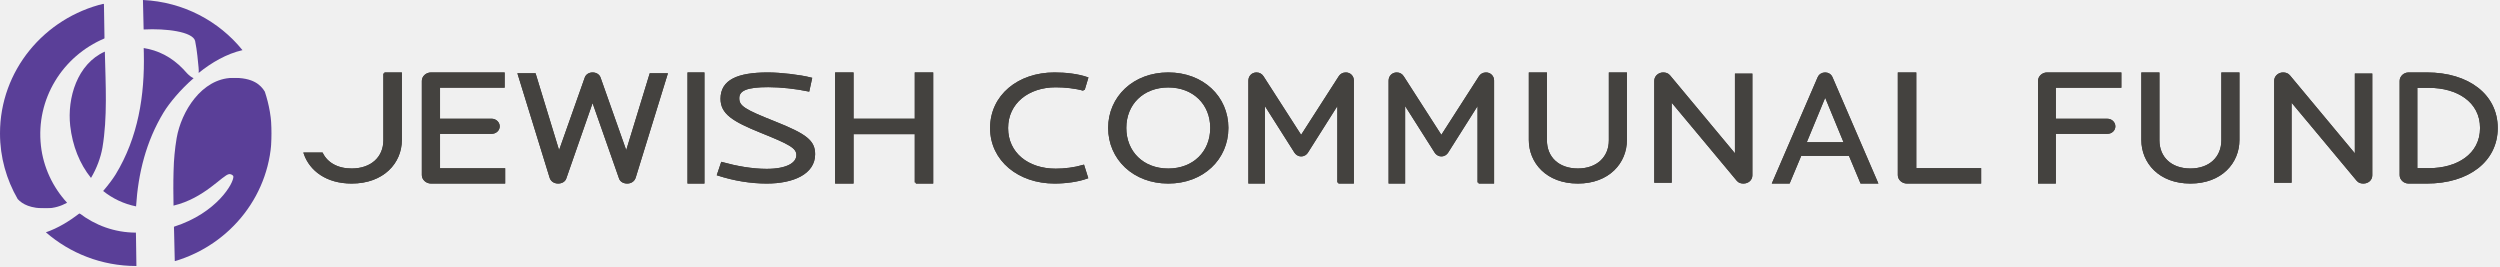
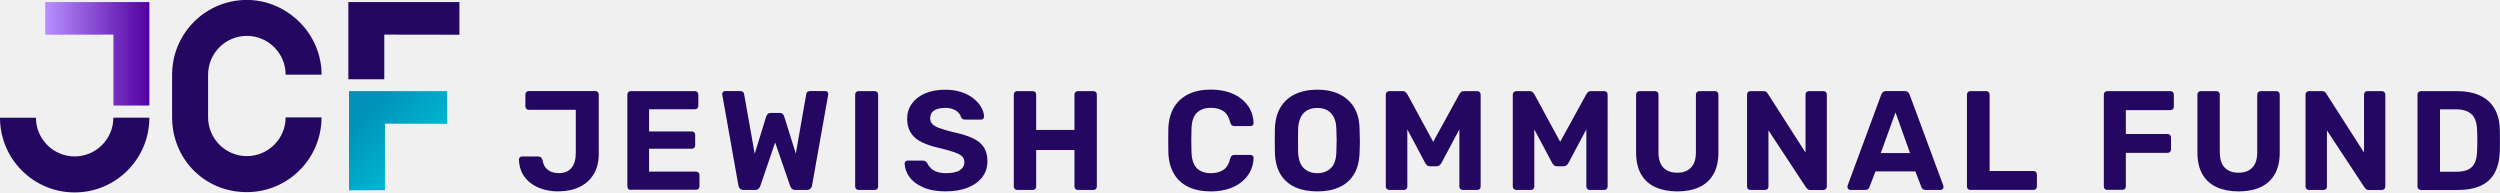
- <svg xmlns="http://www.w3.org/2000/svg" xmlns:xlink="http://www.w3.org/1999/xlink" width="459px" height="49px" viewBox="0 0 459 49" version="1.1">
+ <svg xmlns="http://www.w3.org/2000/svg" id="Layer_1" data-name="Layer 1" viewBox="0 0 414.6 31.9">
  <defs>
-     <polygon id="path-1" points="0.74 0.113 11.367 0.113 11.367 5.897 0.74 5.897" />
-     <polygon id="path-3" points="0.118 0.125 16.782 0.125 16.782 9.8 0.118 9.8" />
-     <polygon id="path-5" points="0 0.017 19.223 0.017 19.223 37.606 0 37.606" />
-     <polygon id="path-7" points="0.07 0.084 18.152 0.084 18.152 33.742 0.07 33.742" />
+     <linearGradient id="New_Gradient_Swatch_1" data-name="New Gradient Swatch 1" x1="7.5" y1="8.92" x2="24.77" y2="8.92" gradientUnits="userSpaceOnUse">
+       <stop offset="0" stop-color="#b890ff" />
+       <stop offset="1" stop-color="#5200a1" />
+     </linearGradient>
+     <linearGradient id="linear-gradient" x1="60.87" y1="18.3" x2="82.13" y2="39.1" gradientUnits="userSpaceOnUse">
+       <stop offset="0" stop-color="#0092b7" />
+       <stop offset="1" stop-color="#00f2ff" />
+     </linearGradient>
+     <style>.cls-2{fill:#230761}</style>
  </defs>
-   <g id="home---updated-branding" stroke="none" stroke-width="1" fill="none" fill-rule="evenodd">
-     <g id="home---hifi-logo-3" transform="translate(-130, -14)">
-       <g id="Nav" transform="translate(0, -2)">
-         <g id="Group-4" transform="translate(130, 16)">
-           <g id="JCF-Horizontal">
-             <g id="Group-3" transform="translate(4, 32)">
-               <mask id="mask-2" fill="white">
-                 <use xlink:href="#path-1" />
-               </mask>
-               <g id="Clip-2" />
-             </g>
-             <g id="Fixed-logo">
-               <g id="Group-16">
-                 <g id="Group-3" transform="translate(8.305648, 39.03667)">
-                   <mask id="mask-4" fill="white">
-                     <use xlink:href="#path-3" />
-                   </mask>
-                   <g id="Clip-2" />
-                   <path d="M16.646,3.673 C12.726,3.667 9.168,2.323 6.29,0.125 C4.432,1.573 2.339,2.847 0.118,3.616 C4.536,7.451 10.338,9.801 16.716,9.801 C16.742,9.801 16.759,9.795 16.782,9.795 L16.646,3.692 L16.646,3.673 Z" id="Fill-1" fill="#5A3F98" mask="url(#mask-4)" />
-                 </g>
-                 <path d="M35.824,7.52 C36.201,9.327 36.345,11.332 36.46,12.412 C36.503,12.815 36.5,13.125 36.471,13.393 C38.828,11.493 41.597,9.874 44.518,9.206 C40.201,3.863 33.657,0.347 26.246,0 L26.37,5.414 C30.502,5.194 35.398,5.817 35.824,7.52" id="Fill-4" fill="#5A3F98" />
-                 <path d="M33.666,12.712 C31.437,10.389 28.96,9.231 26.383,8.82 L26.406,9.753 C26.583,17.51 25.371,25.212 21.239,32.012 C20.703,32.878 19.905,33.944 18.937,35.068 C20.648,36.429 22.666,37.422 24.982,37.893 C25.365,31.848 26.806,25.964 30.051,20.619 C31.089,18.937 33.04,16.539 35.548,14.349 C34.765,14.066 33.922,12.979 33.666,12.712" id="Fill-6" fill="#5A3F98" />
-                 <path d="M19.258,9.858 L19.253,9.473 C14.177,11.73 12.317,17.992 12.891,23.099 C13.306,26.781 14.633,30.096 16.706,32.667 C17.768,30.893 18.483,28.928 18.806,27.124 C19.746,21.561 19.391,15.5 19.258,9.858" id="Fill-8" fill="#5A3F98" />
-                 <g id="Group-12" transform="translate(0, 0.653333)">
-                   <mask id="mask-6" fill="white">
-                     <use xlink:href="#path-5" />
-                   </mask>
-                   <g id="Clip-11" />
-                   <path d="M8.584,37.602 C9.947,37.571 11.192,37.19 12.318,36.571 C9.704,33.735 7.955,30.074 7.515,26.109 C6.554,17.566 11.447,9.654 19.223,6.383 L19.078,0.017 C8.138,2.635 -0,12.292 -0,23.836 C-0,28.224 1.19,32.325 3.245,35.889 C4.114,36.832 5.599,37.662 8.584,37.602" id="Fill-10" fill="#5A3F98" mask="url(#mask-6)" />
-                 </g>
-                 <g id="Group-15" transform="translate(31.72758, 14.21)">
-                   <mask id="mask-8" fill="white">
-                     <use xlink:href="#path-7" />
-                   </mask>
-                   <g id="Clip-14" />
-                   <path d="M10.941,0.088 C5.273,0.213 1.556,6.284 0.707,11.131 C0.024,15.123 0.021,19.371 0.111,23.545 C5.811,22.213 9.178,17.877 10.357,17.753 C10.623,17.721 11.086,17.934 11.118,18.184 C11.243,19.3 8.168,24.874 0.209,27.418 C0.221,27.767 0.235,28.119 0.238,28.46 L0.36,33.742 C10.652,30.709 18.153,21.356 18.153,10.268 C18.153,7.587 17.699,5.02 16.891,2.61 C16.141,1.397 14.766,0.003 10.941,0.088" id="Fill-13" fill="#5A3F98" mask="url(#mask-8)" />
-                 </g>
-               </g>
-             </g>
-           </g>
-           <g id="logotype-revised" transform="translate(37, 11)" fill="#44423F" stroke="#44423F" stroke-width="0.4">
-             <path d="M42.134,22.5 C41.327,22.5 40.648,21.868 40.648,21.144 L40.648,3.851 C40.648,3.128 41.327,2.5 42.134,2.5 L55.455,2.5 L55.455,4.901 L43.589,4.901 L43.589,10.996 L53.256,10.996 C53.966,10.996 54.549,11.538 54.549,12.2 C54.549,12.859 53.966,13.372 53.256,13.372 L43.589,13.372 L43.589,20.095 L55.552,20.095 L55.552,22.5 L42.134,22.5" id="Fill-9" />
-             <path d="M79.526,21.553 C79.331,22.149 78.809,22.5 78.154,22.5 C77.493,22.5 77.003,22.178 76.843,21.705 L71.797,7.325 L66.783,21.705 C66.618,22.178 66.128,22.5 65.472,22.5 C64.785,22.5 64.26,22.116 64.097,21.553 L58.262,2.65 L61.181,2.65 L65.633,17.206 L70.55,3.302 C70.714,2.828 71.203,2.5 71.797,2.5 C72.418,2.5 72.912,2.828 73.073,3.302 L77.988,17.206 L82.442,2.65 L85.361,2.65 L79.526,21.553" id="Fill-10" />
-             <polygon id="Fill-11" points="89.426 22.5 92.136 22.5 92.136 2.5 89.426 2.5" />
-             <path d="M103.755,22.5 C100.811,22.5 97.727,21.981 94.846,21.047 L95.553,18.952 C98.195,19.678 101.076,20.203 103.755,20.203 C107.468,20.203 109.412,19.067 109.412,17.466 C109.412,16.011 107.905,15.284 102.716,13.187 C97.527,11.09 95.485,9.751 95.485,7.131 C95.485,3.841 98.43,2.5 103.988,2.5 C106.298,2.5 109.846,2.909 111.891,3.434 L111.421,5.588 C109.179,5.12 106.366,4.801 104.056,4.801 C100.138,4.801 98.531,5.443 98.531,7.043 C98.531,8.617 99.704,9.285 105.196,11.468 C110.986,13.772 112.46,14.932 112.46,17.321 C112.46,20.786 108.643,22.5 103.755,22.5" id="Fill-12" />
-             <polyline id="Fill-13" points="131.149 22.5 131.149 13.431 119.512 13.431 119.512 22.5 116.525 22.5 116.525 2.5 119.512 2.5 119.512 10.996 131.149 10.996 131.149 2.5 134.139 2.5 134.139 22.5 131.149 22.5" />
-             <path d="M161.956,5.469 C160.5,5.034 158.474,4.829 156.826,4.829 C151.759,4.829 147.891,7.855 147.891,12.511 C147.891,17.169 151.694,20.166 156.826,20.166 C158.443,20.166 160.313,19.938 161.894,19.47 L162.562,21.597 C160.88,22.206 158.63,22.5 156.606,22.5 C150.077,22.5 144.978,18.395 144.978,12.511 C144.978,6.633 149.951,2.5 156.606,2.5 C158.728,2.5 160.88,2.761 162.593,3.344 L161.956,5.469" id="Fill-14" />
-             <path d="M177.494,4.858 C172.819,4.858 169.592,8.059 169.592,12.485 C169.592,16.936 172.819,20.14 177.494,20.14 C182.173,20.14 185.399,16.936 185.399,12.485 C185.399,8.059 182.173,4.858 177.494,4.858 Z M177.494,22.5 C171.172,22.5 166.657,18.132 166.657,12.485 C166.657,6.866 171.172,2.5 177.494,2.5 C183.851,2.5 188.336,6.866 188.336,12.485 C188.336,18.132 183.851,22.5 177.494,22.5 Z" id="Fill-15" />
-             <path d="M208.735,22.5 L208.735,7.792 L202.947,16.945 C202.764,17.215 202.43,17.513 201.886,17.513 C201.337,17.513 201.005,17.181 200.824,16.912 L195.037,7.792 L195.037,22.5 L192.401,22.5 L192.401,3.808 C192.401,3.095 192.916,2.5 193.705,2.5 C194.183,2.5 194.579,2.74 194.824,3.128 L201.886,14.123 L208.948,3.128 C209.188,2.74 209.581,2.5 210.098,2.5 C210.826,2.5 211.37,3.065 211.37,3.777 L211.37,22.5 L208.735,22.5" id="Fill-16" />
-             <path d="M234.479,22.5 L234.479,7.792 L228.691,16.945 C228.506,17.215 228.176,17.513 227.63,17.513 C227.088,17.513 226.751,17.181 226.571,16.912 L220.784,7.792 L220.784,22.5 L218.145,22.5 L218.145,3.808 C218.145,3.095 218.664,2.5 219.451,2.5 C219.936,2.5 220.327,2.74 220.567,3.128 L227.63,14.123 L234.692,3.128 C234.932,2.74 235.321,2.5 235.838,2.5 C236.565,2.5 237.114,3.065 237.114,3.777 L237.114,22.5 L234.479,22.5" id="Fill-17" />
-             <path d="M252.7,22.5 C247.009,22.5 243.889,18.776 243.889,14.698 L243.889,2.5 L246.817,2.5 L246.817,14.758 C246.817,17.918 249.066,20.132 252.7,20.132 C256.3,20.132 258.582,17.918 258.582,14.758 L258.582,2.5 L261.503,2.5 L261.503,14.698 C261.503,18.805 258.349,22.5 252.7,22.5" id="Fill-18" />
-             <path d="M283.104,22.5 C282.722,22.5 282.308,22.413 282.022,22.055 L269.726,7.31 L269.726,22.351 L266.923,22.351 L266.923,3.829 C266.923,3.09 267.594,2.5 268.358,2.5 C268.803,2.5 269.185,2.618 269.474,2.972 L281.734,17.693 L281.734,2.709 L284.537,2.709 L284.537,21.202 C284.537,21.968 283.869,22.5 283.104,22.5" id="Fill-19" />
-             <path d="M298.103,6.424 L294.429,15.31 L301.769,15.31 L298.103,6.424 Z M304.735,22.5 L302.608,17.421 L293.568,17.421 L291.44,22.5 L288.602,22.5 L296.899,3.274 C297.118,2.769 297.581,2.5 298.103,2.5 C298.624,2.5 299.06,2.769 299.274,3.274 L307.571,22.5 L304.735,22.5 Z" id="Fill-20" />
-             <path d="M313.116,22.5 C312.296,22.5 311.636,21.872 311.636,21.151 L311.636,2.5 L314.633,2.5 L314.633,20.067 L326.54,20.067 L326.54,22.5 L313.116,22.5" id="Fill-21" />
-             <path d="M340.254,4.903 L340.254,11.001 L349.917,11.001 C350.611,11.001 351.181,11.542 351.181,12.202 C351.181,12.862 350.611,13.372 349.917,13.372 L340.254,13.372 L340.254,22.5 L337.38,22.5 L337.38,3.856 C337.38,3.13 338.047,2.5 338.836,2.5 L352.284,2.5 L352.284,4.903 L340.254,4.903" id="Fill-22" />
-             <path d="M365.157,22.5 C359.469,22.5 356.349,18.776 356.349,14.698 L356.349,2.5 L359.273,2.5 L359.273,14.756 C359.273,17.918 361.525,20.134 365.157,20.134 C368.756,20.134 371.039,17.918 371.039,14.756 L371.039,2.5 L373.963,2.5 L373.963,14.698 C373.963,18.808 370.813,22.5 365.157,22.5" id="Fill-23" />
-             <path d="M396.923,22.5 C396.538,22.5 396.125,22.413 395.839,22.059 L383.537,7.31 L383.537,22.353 L380.738,22.353 L380.738,3.825 C380.738,3.09 381.404,2.5 382.169,2.5 C382.616,2.5 382.998,2.618 383.289,2.974 L395.548,17.697 L395.548,2.705 L398.352,2.705 L398.352,21.204 C398.352,21.972 397.686,22.5 396.923,22.5" id="Fill-24" />
-             <path d="M409.038,4.935 L406.625,4.935 L406.625,20.068 L409.038,20.068 C414.051,20.068 418.535,17.513 418.535,12.501 C418.535,7.487 414.051,4.935 409.038,4.935 Z M408.567,22.5 L405.217,22.5 C404.427,22.5 403.772,21.87 403.772,21.149 L403.772,3.856 C403.772,3.13 404.427,2.5 405.217,2.5 L408.567,2.5 C416.183,2.5 421.386,6.494 421.386,12.501 C421.386,18.506 416.183,22.5 408.567,22.5 Z" id="Fill-25" />
-             <path d="M33.585,2.5 L33.585,14.757 C33.585,17.919 31.246,20.134 27.559,20.134 C24.906,20.134 22.992,18.994 22.099,17.203 L18.969,17.203 C20.011,20.181 22.964,22.5 27.559,22.5 C33.354,22.5 36.583,18.805 36.583,14.701 L36.583,2.5 L33.585,2.5" id="Fill-26" />
-             <path d="M42.134,22.5 C41.327,22.5 40.648,21.868 40.648,21.144 L40.648,3.851 C40.648,3.128 41.327,2.5 42.134,2.5 L55.455,2.5 L55.455,4.901 L43.589,4.901 L43.589,10.996 L53.256,10.996 C53.966,10.996 54.549,11.538 54.549,12.2 C54.549,12.859 53.966,13.372 53.256,13.372 L43.589,13.372 L43.589,20.095 L55.552,20.095 L55.552,22.5 L42.134,22.5" id="Fill-27" />
-             <path d="M79.526,21.553 C79.331,22.149 78.809,22.5 78.154,22.5 C77.493,22.5 77.003,22.178 76.843,21.705 L71.797,7.325 L66.783,21.705 C66.618,22.178 66.128,22.5 65.472,22.5 C64.785,22.5 64.26,22.116 64.097,21.553 L58.262,2.65 L61.181,2.65 L65.633,17.206 L70.55,3.302 C70.714,2.828 71.203,2.5 71.797,2.5 C72.418,2.5 72.912,2.828 73.073,3.302 L77.988,17.206 L82.442,2.65 L85.361,2.65 L79.526,21.553" id="Fill-28" />
-             <polygon id="Fill-29" points="89.426 22.5 92.136 22.5 92.136 2.5 89.426 2.5" />
-             <path d="M103.755,22.5 C100.811,22.5 97.727,21.981 94.846,21.047 L95.553,18.952 C98.195,19.678 101.076,20.203 103.755,20.203 C107.468,20.203 109.412,19.067 109.412,17.466 C109.412,16.011 107.905,15.284 102.716,13.187 C97.527,11.09 95.485,9.751 95.485,7.131 C95.485,3.841 98.43,2.5 103.988,2.5 C106.298,2.5 109.846,2.909 111.891,3.434 L111.421,5.588 C109.179,5.12 106.366,4.801 104.056,4.801 C100.138,4.801 98.531,5.443 98.531,7.043 C98.531,8.617 99.704,9.285 105.196,11.468 C110.986,13.772 112.46,14.932 112.46,17.321 C112.46,20.786 108.643,22.5 103.755,22.5" id="Fill-30" />
-             <polyline id="Fill-31" points="131.149 22.5 131.149 13.431 119.512 13.431 119.512 22.5 116.525 22.5 116.525 2.5 119.512 2.5 119.512 10.996 131.149 10.996 131.149 2.5 134.139 2.5 134.139 22.5 131.149 22.5" />
-             <path d="M161.956,5.469 C160.5,5.034 158.474,4.829 156.826,4.829 C151.759,4.829 147.891,7.855 147.891,12.511 C147.891,17.169 151.694,20.166 156.826,20.166 C158.443,20.166 160.313,19.938 161.894,19.47 L162.562,21.597 C160.88,22.206 158.63,22.5 156.606,22.5 C150.077,22.5 144.978,18.395 144.978,12.511 C144.978,6.633 149.951,2.5 156.606,2.5 C158.728,2.5 160.88,2.761 162.593,3.344 L161.956,5.469" id="Fill-32" />
-             <path d="M177.494,4.858 C172.819,4.858 169.592,8.059 169.592,12.485 C169.592,16.936 172.819,20.14 177.494,20.14 C182.173,20.14 185.399,16.936 185.399,12.485 C185.399,8.059 182.173,4.858 177.494,4.858 Z M177.494,22.5 C171.172,22.5 166.657,18.132 166.657,12.485 C166.657,6.866 171.172,2.5 177.494,2.5 C183.851,2.5 188.336,6.866 188.336,12.485 C188.336,18.132 183.851,22.5 177.494,22.5 Z" id="Fill-33" />
-             <path d="M208.735,22.5 L208.735,7.792 L202.947,16.945 C202.764,17.215 202.43,17.513 201.886,17.513 C201.337,17.513 201.005,17.181 200.824,16.912 L195.037,7.792 L195.037,22.5 L192.401,22.5 L192.401,3.808 C192.401,3.095 192.916,2.5 193.705,2.5 C194.183,2.5 194.579,2.74 194.824,3.128 L201.886,14.123 L208.948,3.128 C209.188,2.74 209.581,2.5 210.098,2.5 C210.826,2.5 211.37,3.065 211.37,3.777 L211.37,22.5 L208.735,22.5" id="Fill-34" />
-             <path d="M234.479,22.5 L234.479,7.792 L228.691,16.945 C228.506,17.215 228.176,17.513 227.63,17.513 C227.088,17.513 226.751,17.181 226.571,16.912 L220.784,7.792 L220.784,22.5 L218.145,22.5 L218.145,3.808 C218.145,3.095 218.664,2.5 219.451,2.5 C219.936,2.5 220.327,2.74 220.567,3.128 L227.63,14.123 L234.692,3.128 C234.932,2.74 235.321,2.5 235.838,2.5 C236.565,2.5 237.114,3.065 237.114,3.777 L237.114,22.5 L234.479,22.5" id="Fill-35" />
-             <path d="M252.7,22.5 C247.009,22.5 243.889,18.776 243.889,14.698 L243.889,2.5 L246.817,2.5 L246.817,14.758 C246.817,17.918 249.066,20.132 252.7,20.132 C256.3,20.132 258.582,17.918 258.582,14.758 L258.582,2.5 L261.503,2.5 L261.503,14.698 C261.503,18.805 258.349,22.5 252.7,22.5" id="Fill-36" />
-             <path d="M283.104,22.5 C282.722,22.5 282.308,22.413 282.022,22.055 L269.726,7.31 L269.726,22.351 L266.923,22.351 L266.923,3.829 C266.923,3.09 267.594,2.5 268.358,2.5 C268.803,2.5 269.185,2.618 269.474,2.972 L281.734,17.693 L281.734,2.709 L284.537,2.709 L284.537,21.202 C284.537,21.968 283.869,22.5 283.104,22.5" id="Fill-37" />
-             <path d="M298.103,6.424 L294.429,15.31 L301.769,15.31 L298.103,6.424 Z M304.735,22.5 L302.608,17.421 L293.568,17.421 L291.44,22.5 L288.602,22.5 L296.899,3.274 C297.118,2.769 297.581,2.5 298.103,2.5 C298.624,2.5 299.06,2.769 299.274,3.274 L307.571,22.5 L304.735,22.5 Z" id="Fill-38" />
-             <path d="M313.116,22.5 C312.296,22.5 311.636,21.872 311.636,21.151 L311.636,2.5 L314.633,2.5 L314.633,20.067 L326.54,20.067 L326.54,22.5 L313.116,22.5" id="Fill-39" />
-             <path d="M340.254,4.903 L340.254,11.001 L349.917,11.001 C350.611,11.001 351.181,11.542 351.181,12.202 C351.181,12.862 350.611,13.372 349.917,13.372 L340.254,13.372 L340.254,22.5 L337.38,22.5 L337.38,3.856 C337.38,3.13 338.047,2.5 338.836,2.5 L352.284,2.5 L352.284,4.903 L340.254,4.903" id="Fill-40" />
-             <path d="M365.157,22.5 C359.469,22.5 356.349,18.776 356.349,14.698 L356.349,2.5 L359.273,2.5 L359.273,14.756 C359.273,17.918 361.525,20.134 365.157,20.134 C368.756,20.134 371.039,17.918 371.039,14.756 L371.039,2.5 L373.963,2.5 L373.963,14.698 C373.963,18.808 370.813,22.5 365.157,22.5" id="Fill-41" />
-             <path d="M396.923,22.5 C396.538,22.5 396.125,22.413 395.839,22.059 L383.537,7.31 L383.537,22.353 L380.738,22.353 L380.738,3.825 C380.738,3.09 381.404,2.5 382.169,2.5 C382.616,2.5 382.998,2.618 383.289,2.974 L395.548,17.697 L395.548,2.705 L398.352,2.705 L398.352,21.204 C398.352,21.972 397.686,22.5 396.923,22.5" id="Fill-42" />
-             <path d="M409.038,4.935 L406.625,4.935 L406.625,20.068 L409.038,20.068 C414.051,20.068 418.535,17.513 418.535,12.501 C418.535,7.487 414.051,4.935 409.038,4.935 Z M408.567,22.5 L405.217,22.5 C404.427,22.5 403.772,21.87 403.772,21.149 L403.772,3.856 C403.772,3.13 404.427,2.5 405.217,2.5 L408.567,2.5 C416.183,2.5 421.386,6.494 421.386,12.501 C421.386,18.506 416.183,22.5 408.567,22.5 Z" id="Fill-43" />
-             <path d="M33.585,2.5 L33.585,14.757 C33.585,17.919 31.246,20.134 27.559,20.134 C24.906,20.134 22.992,18.994 22.099,17.203 L18.969,17.203 C20.011,20.181 22.964,22.5 27.559,22.5 C33.354,22.5 36.583,18.805 36.583,14.701 L36.583,2.5 L33.585,2.5" id="Fill-44" />
-           </g>
-         </g>
-       </g>
-     </g>
+   <path class="cls-2" d="M92.63 31.74c-.88 0-1.7-.11-2.48-.33-.78-.22-1.48-.55-2.08-1-.61-.44-1.09-1-1.44-1.65-.35-.66-.54-1.42-.57-2.3 0-.14.05-.26.14-.36s.22-.15.37-.15h2.67c.2 0 .36.05.48.16s.21.27.27.47c.08.5.24.91.49 1.22s.57.54.95.69c.38.15.82.22 1.3.22.89 0 1.57-.29 2.05-.87.48-.58.71-1.4.71-2.46v-7.17h-7.8c-.16 0-.29-.05-.4-.16-.11-.11-.16-.24-.16-.4v-1.97c0-.17.05-.31.16-.42.11-.11.24-.16.4-.16h11.03c.17 0 .31.05.42.16.11.11.16.25.16.42v9.79c0 1.34-.28 2.48-.84 3.41-.56.93-1.34 1.64-2.34 2.12-1 .48-2.16.73-3.49.73ZM104.62 31.5c-.17 0-.31-.05-.42-.16-.11-.11-.16-.25-.16-.42V15.69c0-.17.05-.31.16-.42.11-.11.25-.16.42-.16h10.61c.17 0 .31.05.42.16.11.11.16.25.16.42v1.87c0 .16-.05.29-.16.4-.11.11-.25.16-.42.16h-7.59v3.68h7.07c.17 0 .31.05.42.16s.16.25.16.42v1.73c0 .16-.05.29-.16.4s-.25.16-.42.16h-7.07v3.79h7.78c.17 0 .31.05.42.16.11.11.16.25.16.42v1.85c0 .17-.05.31-.16.42-.11.11-.25.16-.42.16h-10.8ZM123.33 31.5c-.25 0-.45-.07-.6-.21s-.24-.31-.27-.52l-2.67-15.02s-.02-.06-.02-.09v-.07c0-.12.05-.24.14-.34.09-.1.21-.15.35-.15h2.46c.41 0 .63.16.68.49l1.76 9.91 1.9-6.16c.05-.12.12-.26.23-.4.11-.14.29-.21.54-.21h1.48c.25 0 .43.07.54.21s.18.27.21.4l1.92 6.14 1.73-9.89c.05-.33.28-.49.7-.49h2.46c.14 0 .26.05.35.15.09.1.14.21.14.34v.07s0 .06-.02.09l-2.67 15.02c-.03.2-.12.37-.27.52s-.35.21-.6.21h-1.9c-.25 0-.44-.07-.57-.2-.13-.13-.22-.27-.27-.41l-2.51-7.26-2.48 7.26c-.05.14-.14.28-.27.41-.13.13-.33.2-.6.2h-1.87ZM142.4 31.5c-.17 0-.31-.05-.42-.16-.11-.11-.16-.25-.16-.42V15.69c0-.17.05-.31.16-.42.11-.11.25-.16.42-.16h2.65c.17 0 .31.05.42.16.11.11.16.25.16.42v15.23c0 .17-.05.31-.16.42-.11.11-.25.16-.42.16h-2.65ZM156.88 31.74c-1.5 0-2.75-.22-3.76-.66-1.01-.44-1.77-1.01-2.28-1.71s-.79-1.45-.82-2.25c0-.12.05-.24.14-.34.09-.1.21-.15.35-.15h2.51c.2 0 .36.04.47.13.11.09.21.19.3.32.11.27.28.52.53.77.24.25.57.46 1 .62s.94.25 1.57.25c1.01 0 1.78-.16 2.28-.49s.76-.77.76-1.34c0-.41-.14-.73-.41-.98-.27-.25-.7-.48-1.29-.68-.59-.2-1.36-.42-2.33-.66-1.17-.25-2.17-.57-2.99-.97s-1.44-.91-1.85-1.55-.62-1.42-.62-2.35.26-1.77.77-2.49 1.24-1.3 2.18-1.71c.94-.41 2.05-.62 3.35-.62 1.05 0 1.97.14 2.78.42.8.28 1.48.65 2.01 1.1.54.45.95.94 1.23 1.45.28.52.43 1.02.44 1.5 0 .13-.05.24-.14.34-.09.1-.21.15-.35.15h-2.62c-.16 0-.3-.03-.42-.09s-.23-.17-.3-.33c-.09-.41-.37-.76-.83-1.07-.46-.3-1.06-.46-1.79-.46s-1.37.14-1.82.42c-.44.28-.67.71-.67 1.29 0 .37.11.69.34.95.23.26.61.48 1.15.68.54.2 1.25.41 2.14.64 1.37.28 2.49.62 3.35 1.01.86.39 1.49.89 1.9 1.51.41.62.61 1.39.61 2.33 0 1.05-.29 1.94-.88 2.69-.59.75-1.39 1.32-2.41 1.72s-2.21.6-3.57.6ZM168.71 31.5c-.17 0-.31-.05-.42-.16-.11-.11-.16-.25-.16-.42V15.69c0-.17.05-.31.16-.42.11-.11.25-.16.42-.16h2.55c.17 0 .31.05.42.16.11.11.16.25.16.42v5.86h6.35v-5.86c0-.17.05-.31.16-.42.11-.11.25-.16.42-.16h2.55c.17 0 .31.05.42.16.11.11.16.25.16.42v15.23c0 .17-.05.31-.16.42-.11.11-.25.16-.42.16h-2.55c-.17 0-.31-.05-.42-.16-.11-.11-.16-.25-.16-.42v-6.04h-6.35v6.04c0 .17-.05.31-.16.42-.11.11-.25.16-.42.16h-2.55ZM200.82 31.74c-1.47 0-2.71-.25-3.74-.74-1.02-.49-1.82-1.21-2.38-2.16-.56-.94-.88-2.1-.94-3.46-.02-.64-.02-1.33-.02-2.06s0-1.44.02-2.11c.06-1.34.38-2.49.95-3.43s1.37-1.67 2.4-2.17c1.03-.5 2.26-.75 3.7-.75 1.05 0 2 .13 2.86.4.86.27 1.6.65 2.22 1.15s1.11 1.09 1.45 1.76.53 1.42.56 2.25c0 .14-.05.26-.15.35-.1.09-.22.14-.36.14h-2.67c-.19 0-.34-.05-.44-.14-.11-.09-.2-.25-.26-.47-.23-.92-.62-1.55-1.17-1.9-.55-.34-1.23-.52-2.04-.52-.97 0-1.73.27-2.3.8-.56.53-.87 1.41-.91 2.65-.05 1.28-.05 2.59 0 3.94.05 1.23.35 2.12.91 2.65.56.53 1.33.8 2.3.8.81 0 1.5-.18 2.05-.53s.94-.98 1.16-1.89c.06-.23.15-.39.26-.48.11-.09.26-.13.44-.13h2.67c.14 0 .26.05.36.14.1.09.15.21.15.35-.03.83-.22 1.58-.56 2.25-.34.67-.83 1.26-1.45 1.76s-1.37.88-2.22 1.15c-.86.27-1.81.4-2.86.4ZM218.46 31.74c-1.42 0-2.65-.23-3.68-.7-1.03-.47-1.84-1.18-2.41-2.12-.58-.94-.89-2.14-.94-3.57-.02-.67-.02-1.34-.02-2s0-1.34.02-2.03c.05-1.41.36-2.59.95-3.55s1.4-1.68 2.44-2.17c1.04-.48 2.25-.73 3.64-.73s2.58.24 3.62.73 1.85 1.21 2.45 2.17.91 2.14.94 3.55c.03.69.05 1.36.05 2.03s-.02 1.33-.05 2c-.05 1.44-.36 2.63-.94 3.57s-1.38 1.65-2.41 2.12c-1.03.47-2.25.7-3.65.7Zm0-3.02c.91 0 1.65-.28 2.24-.83.59-.55.89-1.44.92-2.66.03-.69.05-1.33.05-1.93s-.02-1.24-.05-1.91c-.02-.81-.16-1.48-.44-1.99-.28-.52-.65-.89-1.11-1.14-.46-.24-1-.36-1.6-.36s-1.15.12-1.62.36-.84.62-1.11 1.14c-.27.52-.43 1.18-.46 1.99-.02.67-.02 1.31-.02 1.91s0 1.25.02 1.93c.05 1.22.36 2.1.94 2.66.58.55 1.33.83 2.25.83ZM230.41 31.5c-.16 0-.29-.05-.41-.16s-.18-.25-.18-.42V15.69c0-.17.06-.31.18-.42.12-.11.25-.16.41-.16h2.18c.23 0 .41.06.53.19.12.13.2.22.25.28l4.31 7.94 4.36-7.94c.03-.06.11-.16.22-.28.12-.12.29-.19.53-.19h2.18c.17 0 .31.05.42.16.11.11.16.25.16.42v15.23c0 .17-.05.31-.16.42-.11.11-.25.16-.42.16h-2.39c-.16 0-.29-.05-.4-.16-.11-.11-.16-.25-.16-.42v-9.46l-2.98 5.58c-.08.14-.18.27-.3.37s-.29.16-.49.16h-1.1c-.2 0-.37-.05-.49-.16s-.23-.23-.3-.37l-2.97-5.58v9.46c0 .17-.05.31-.16.42-.11.11-.24.16-.4.16h-2.39ZM251.47 31.5c-.16 0-.29-.05-.41-.16s-.18-.25-.18-.42V15.69c0-.17.06-.31.18-.42.12-.11.25-.16.41-.16h2.18c.23 0 .41.06.53.19.12.13.2.22.25.28l4.31 7.94 4.36-7.94c.03-.06.11-.16.22-.28.12-.12.29-.19.53-.19h2.18c.17 0 .31.05.42.16.11.11.16.25.16.42v15.23c0 .17-.05.31-.16.42-.11.11-.25.16-.42.16h-2.39c-.16 0-.29-.05-.4-.16-.11-.11-.16-.25-.16-.42v-9.46l-2.98 5.58c-.08.14-.18.27-.3.37s-.29.16-.49.16h-1.1c-.2 0-.37-.05-.49-.16s-.23-.23-.3-.37l-2.97-5.58v9.46c0 .17-.05.31-.16.42-.11.11-.24.16-.4.16h-2.39ZM278.17 31.74c-1.37 0-2.58-.23-3.61-.69-1.03-.46-1.83-1.17-2.39-2.13s-.84-2.18-.84-3.67v-9.56c0-.17.05-.31.16-.42.11-.11.25-.16.42-.16h2.55c.17 0 .31.05.42.16.11.11.16.25.16.42v9.53c0 1.16.27 2.01.82 2.58s1.31.84 2.3.84 1.72-.28 2.27-.84c.55-.56.82-1.42.82-2.58v-9.53c0-.17.06-.31.18-.42.12-.11.25-.16.41-.16h2.58c.16 0 .29.05.4.16.11.11.16.25.16.42v9.56c0 1.48-.28 2.71-.84 3.67-.56.96-1.35 1.67-2.37 2.13-1.01.46-2.22.69-3.61.69ZM290.31 31.5c-.17 0-.31-.05-.42-.16-.11-.11-.16-.25-.16-.42V15.69c0-.17.05-.31.16-.42.11-.11.25-.16.42-.16h2.13c.23 0 .41.05.52.16.11.11.18.2.21.26l6.26 9.77v-9.61c0-.17.05-.31.16-.42.11-.11.24-.16.4-.16h2.39c.17 0 .31.05.42.16.11.11.16.25.16.42v15.23c0 .16-.05.29-.16.41s-.25.18-.42.18h-2.15c-.23 0-.4-.06-.5-.18s-.18-.2-.22-.25l-6.23-9.46v9.3c0 .17-.05.31-.16.42-.11.11-.25.16-.42.16h-2.37ZM306.87 31.5c-.14 0-.26-.05-.35-.15-.09-.1-.14-.21-.14-.34 0-.08 0-.15.02-.21l5.57-15.06c.05-.17.14-.32.28-.45.14-.12.34-.19.59-.19h3c.25 0 .44.06.59.19.14.13.23.27.28.45l5.58 15.06c.02.06.02.13.02.21 0 .13-.05.24-.14.34-.09.1-.21.15-.35.15h-2.44c-.23 0-.41-.05-.52-.16-.11-.11-.18-.21-.21-.3l-1.01-2.62h-6.61l-1.01 2.62c-.03.09-.1.2-.21.3-.11.11-.28.16-.52.16h-2.44Zm5.04-6.11h4.85l-2.41-6.75-2.44 6.75ZM326.78 31.5c-.17 0-.31-.05-.42-.16-.11-.11-.16-.25-.16-.42V15.69c0-.17.05-.31.16-.42.11-.11.25-.16.42-.16h2.6c.17 0 .31.05.42.16.11.11.16.25.16.42v12.67h7.26c.17 0 .31.05.42.16.11.11.16.25.16.42v1.97c0 .17-.06.31-.16.42-.11.11-.25.16-.42.16h-10.45ZM349.48 31.5c-.17 0-.31-.05-.42-.16-.11-.11-.16-.25-.16-.42V15.69c0-.17.05-.31.16-.42.11-.11.25-.16.42-.16h10.45c.17 0 .31.05.42.16.11.11.16.25.16.42v1.99c0 .17-.06.31-.16.42-.11.11-.25.16-.42.16h-7.38v3.96h6.91c.17 0 .31.05.42.16.11.11.16.25.16.42v1.99c0 .16-.05.29-.16.4s-.25.16-.42.16h-6.91v5.55c0 .17-.05.31-.16.42-.11.11-.25.16-.42.16h-2.48ZM371.26 31.74c-1.37 0-2.58-.23-3.61-.69-1.03-.46-1.83-1.17-2.39-2.13s-.84-2.18-.84-3.67v-9.56c0-.17.05-.31.16-.42.11-.11.25-.16.42-.16h2.55c.17 0 .31.05.42.16.11.11.16.25.16.42v9.53c0 1.16.27 2.01.82 2.58s1.31.84 2.3.84 1.72-.28 2.27-.84c.55-.56.82-1.42.82-2.58v-9.53c0-.17.06-.31.18-.42.12-.11.25-.16.41-.16h2.58c.16 0 .29.05.4.16.11.11.16.25.16.42v9.56c0 1.48-.28 2.71-.84 3.67-.56.96-1.35 1.67-2.37 2.13-1.01.46-2.22.69-3.61.69ZM382.93 31.5c-.17 0-.31-.05-.42-.16-.11-.11-.16-.25-.16-.42V15.69c0-.17.05-.31.16-.42.11-.11.25-.16.42-.16h2.13c.23 0 .41.05.52.16.11.11.18.2.21.26l6.26 9.77v-9.61c0-.17.05-.31.16-.42.11-.11.24-.16.4-.16H395c.17 0 .31.05.42.16.11.11.16.25.16.42v15.23c0 .16-.05.29-.16.41s-.25.18-.42.18h-2.15c-.23 0-.4-.06-.5-.18s-.18-.2-.22-.25l-6.23-9.46v9.3c0 .17-.05.31-.16.42-.11.11-.25.16-.42.16h-2.37ZM401.5 31.5c-.17 0-.31-.05-.42-.16-.11-.11-.16-.25-.16-.42V15.69c0-.17.05-.31.16-.42.11-.11.25-.16.42-.16h5.88c1.56 0 2.87.25 3.91.74 1.05.49 1.85 1.21 2.4 2.16.55.95.85 2.11.88 3.5.02.69.02 1.29.02 1.8s0 1.11-.02 1.78c-.05 1.45-.34 2.65-.87 3.61-.53.95-1.31 1.66-2.34 2.12-1.03.46-2.32.69-3.87.69h-6Zm3.14-3.02h2.74c.78 0 1.42-.12 1.92-.35.5-.23.87-.61 1.11-1.11.24-.51.37-1.17.39-1.98.02-.45.03-.86.04-1.22v-1.08c0-.36-.02-.76-.04-1.19-.03-1.17-.33-2.03-.9-2.59-.57-.55-1.45-.83-2.63-.83h-2.62v10.35Z" />
+   <g>
+     <path fill="url(#New_Gradient_Swatch_1)" d="M24.77.34V17.5h-5.96V5.74L7.5 5.76V.34h17.27z" />
+     <path class="cls-2" d="M24.77 19.52c0 6.84-5.55 12.39-12.39 12.39S0 26.36 0 19.52h5.96c0 3.54 2.88 6.42 6.42 6.42s6.42-2.88 6.42-6.43h5.96ZM76.19.34v5.42l-12.46-.02v7.4h-5.96V.34h18.42zM47.36 19.47h5.96c0 6.84-5.55 12.39-12.39 12.39s-12.01-5.17-12.37-11.7c-.02-.23-.02-.46-.02-.7v-7.08c0-.2 0-.4.02-.6.31-6.57 5.73-11.79 12.38-11.79s12.39 5.55 12.39 12.39h-5.96c0-3.54-2.88-6.43-6.43-6.43s-6.43 2.88-6.43 6.43v7.08c0 3.54 2.89 6.43 6.43 6.43s6.43-2.89 6.43-6.43Z" />
+     <path fill="url(#linear-gradient)" d="M57.88 15.11v16.45l5.96-.02V20.51l10.31.02v-5.42H57.88z" />
  </g>
</svg>
